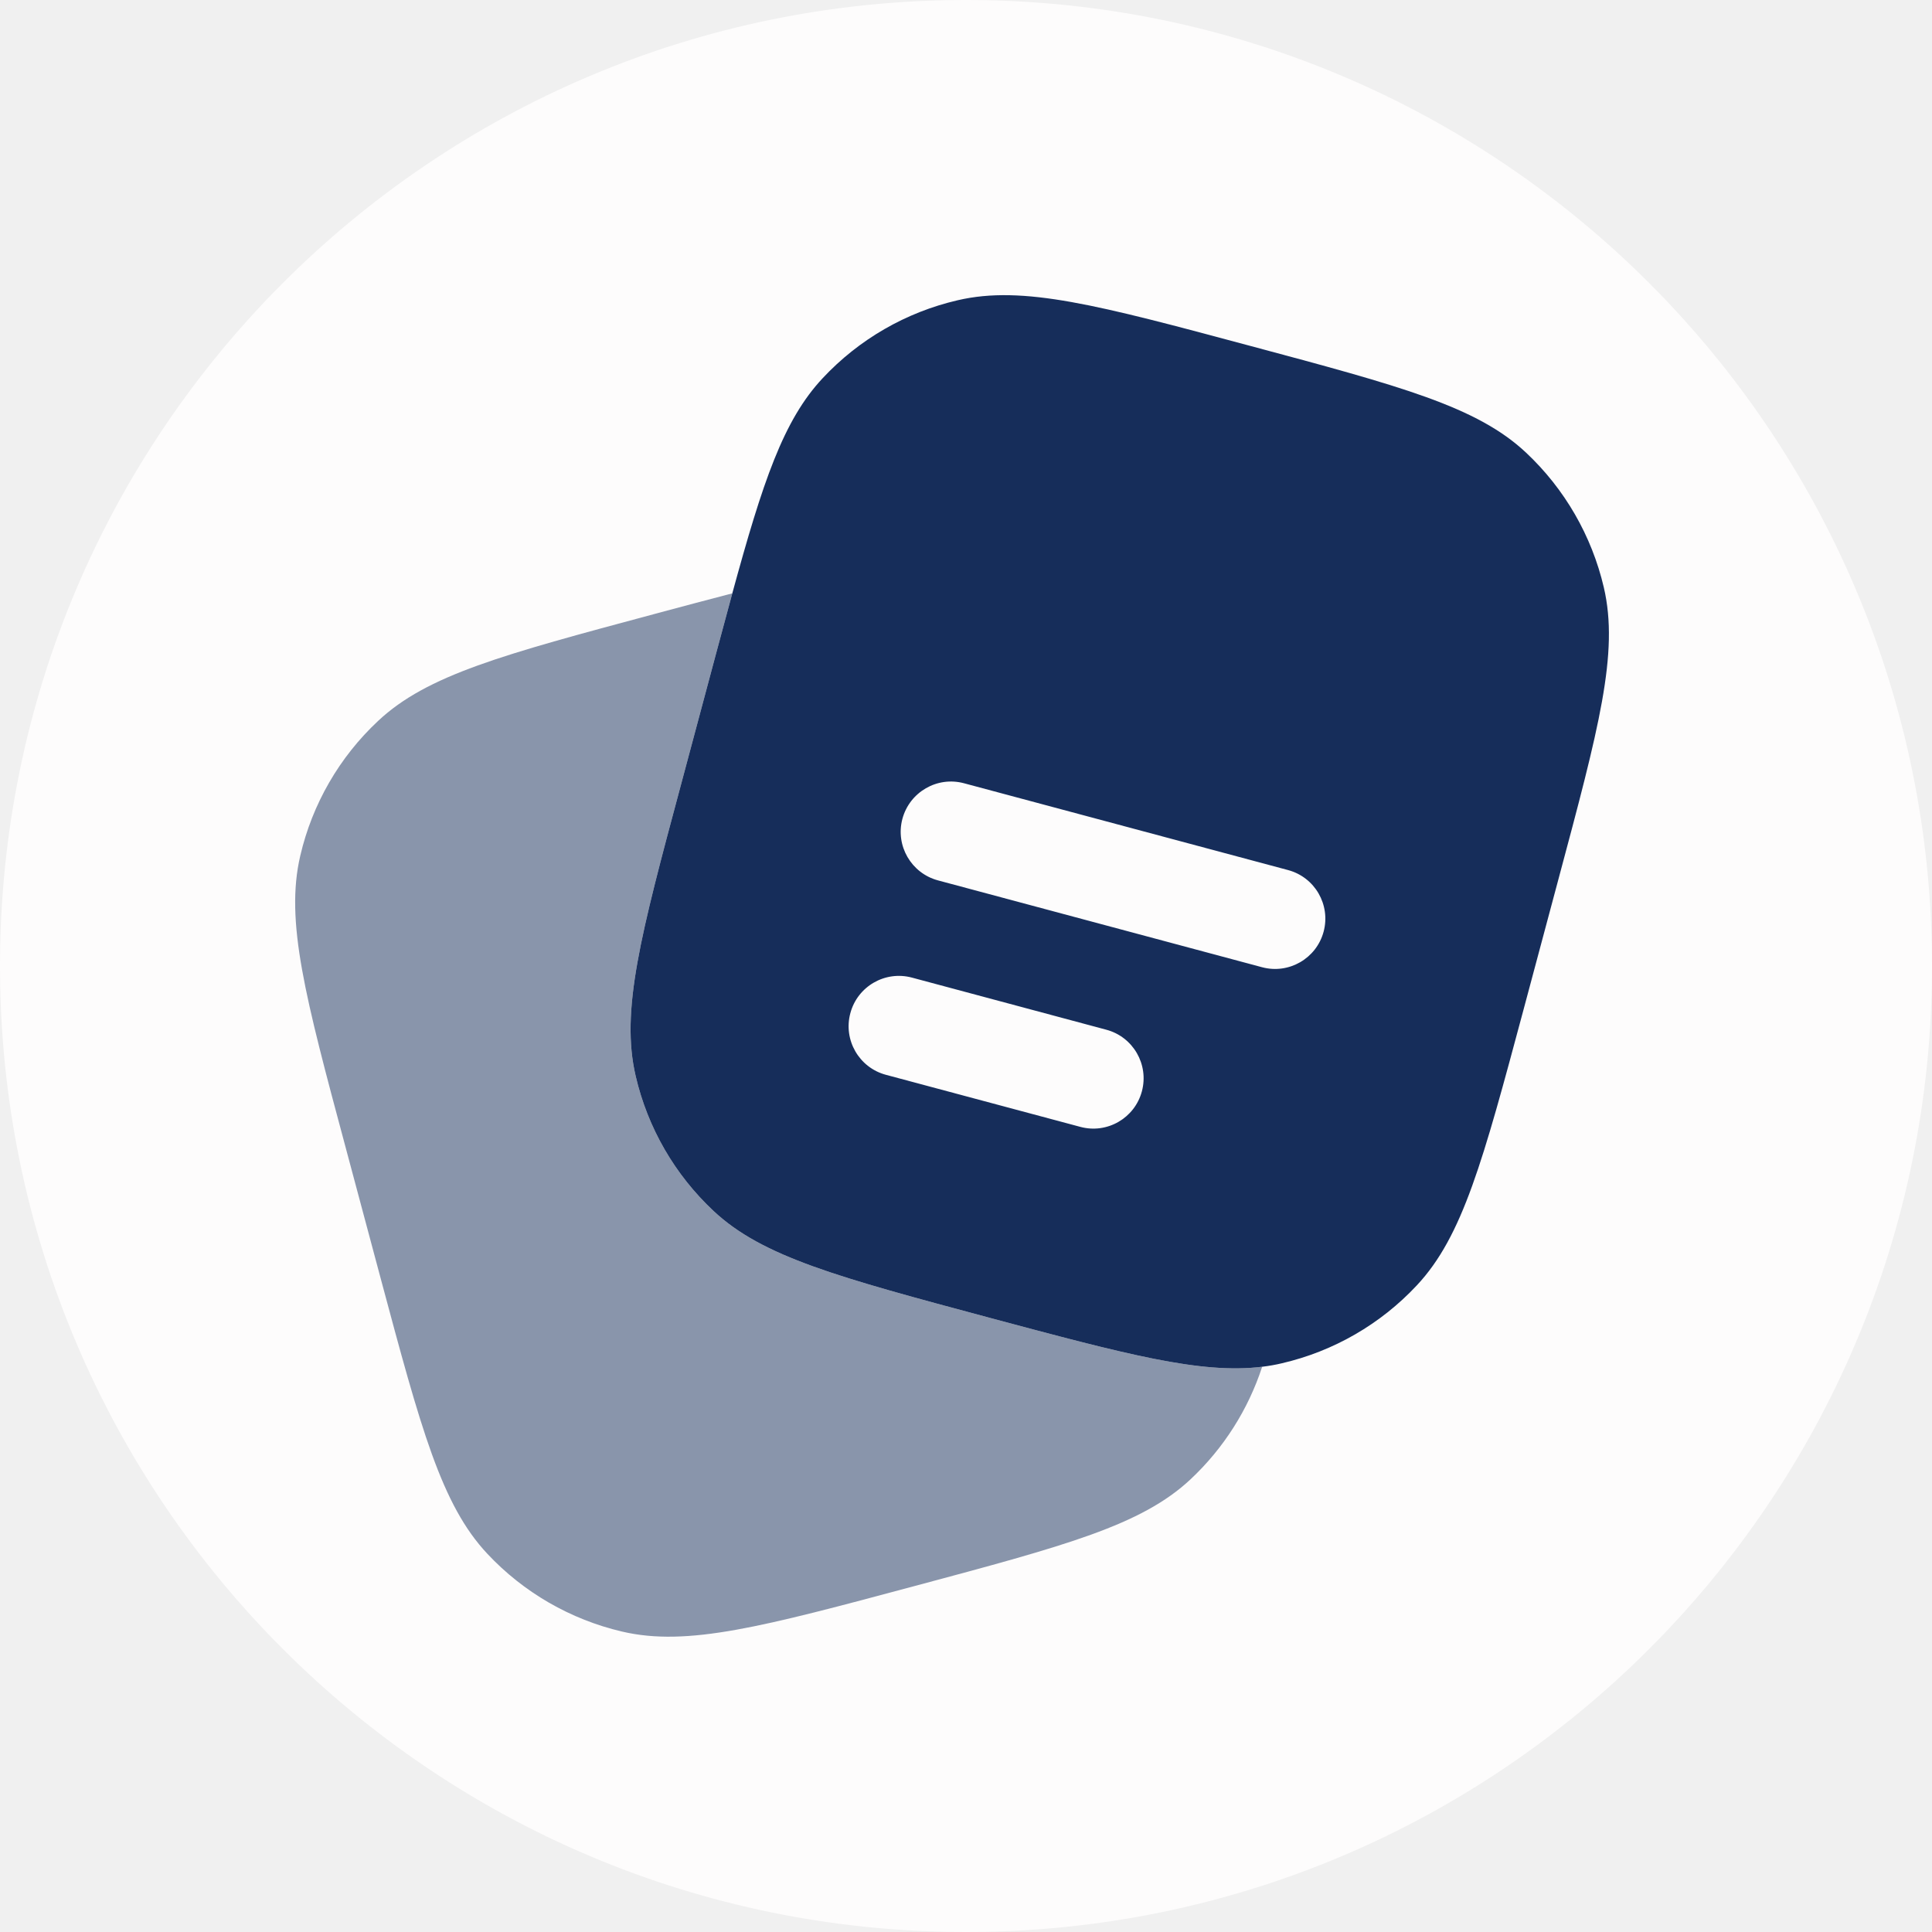
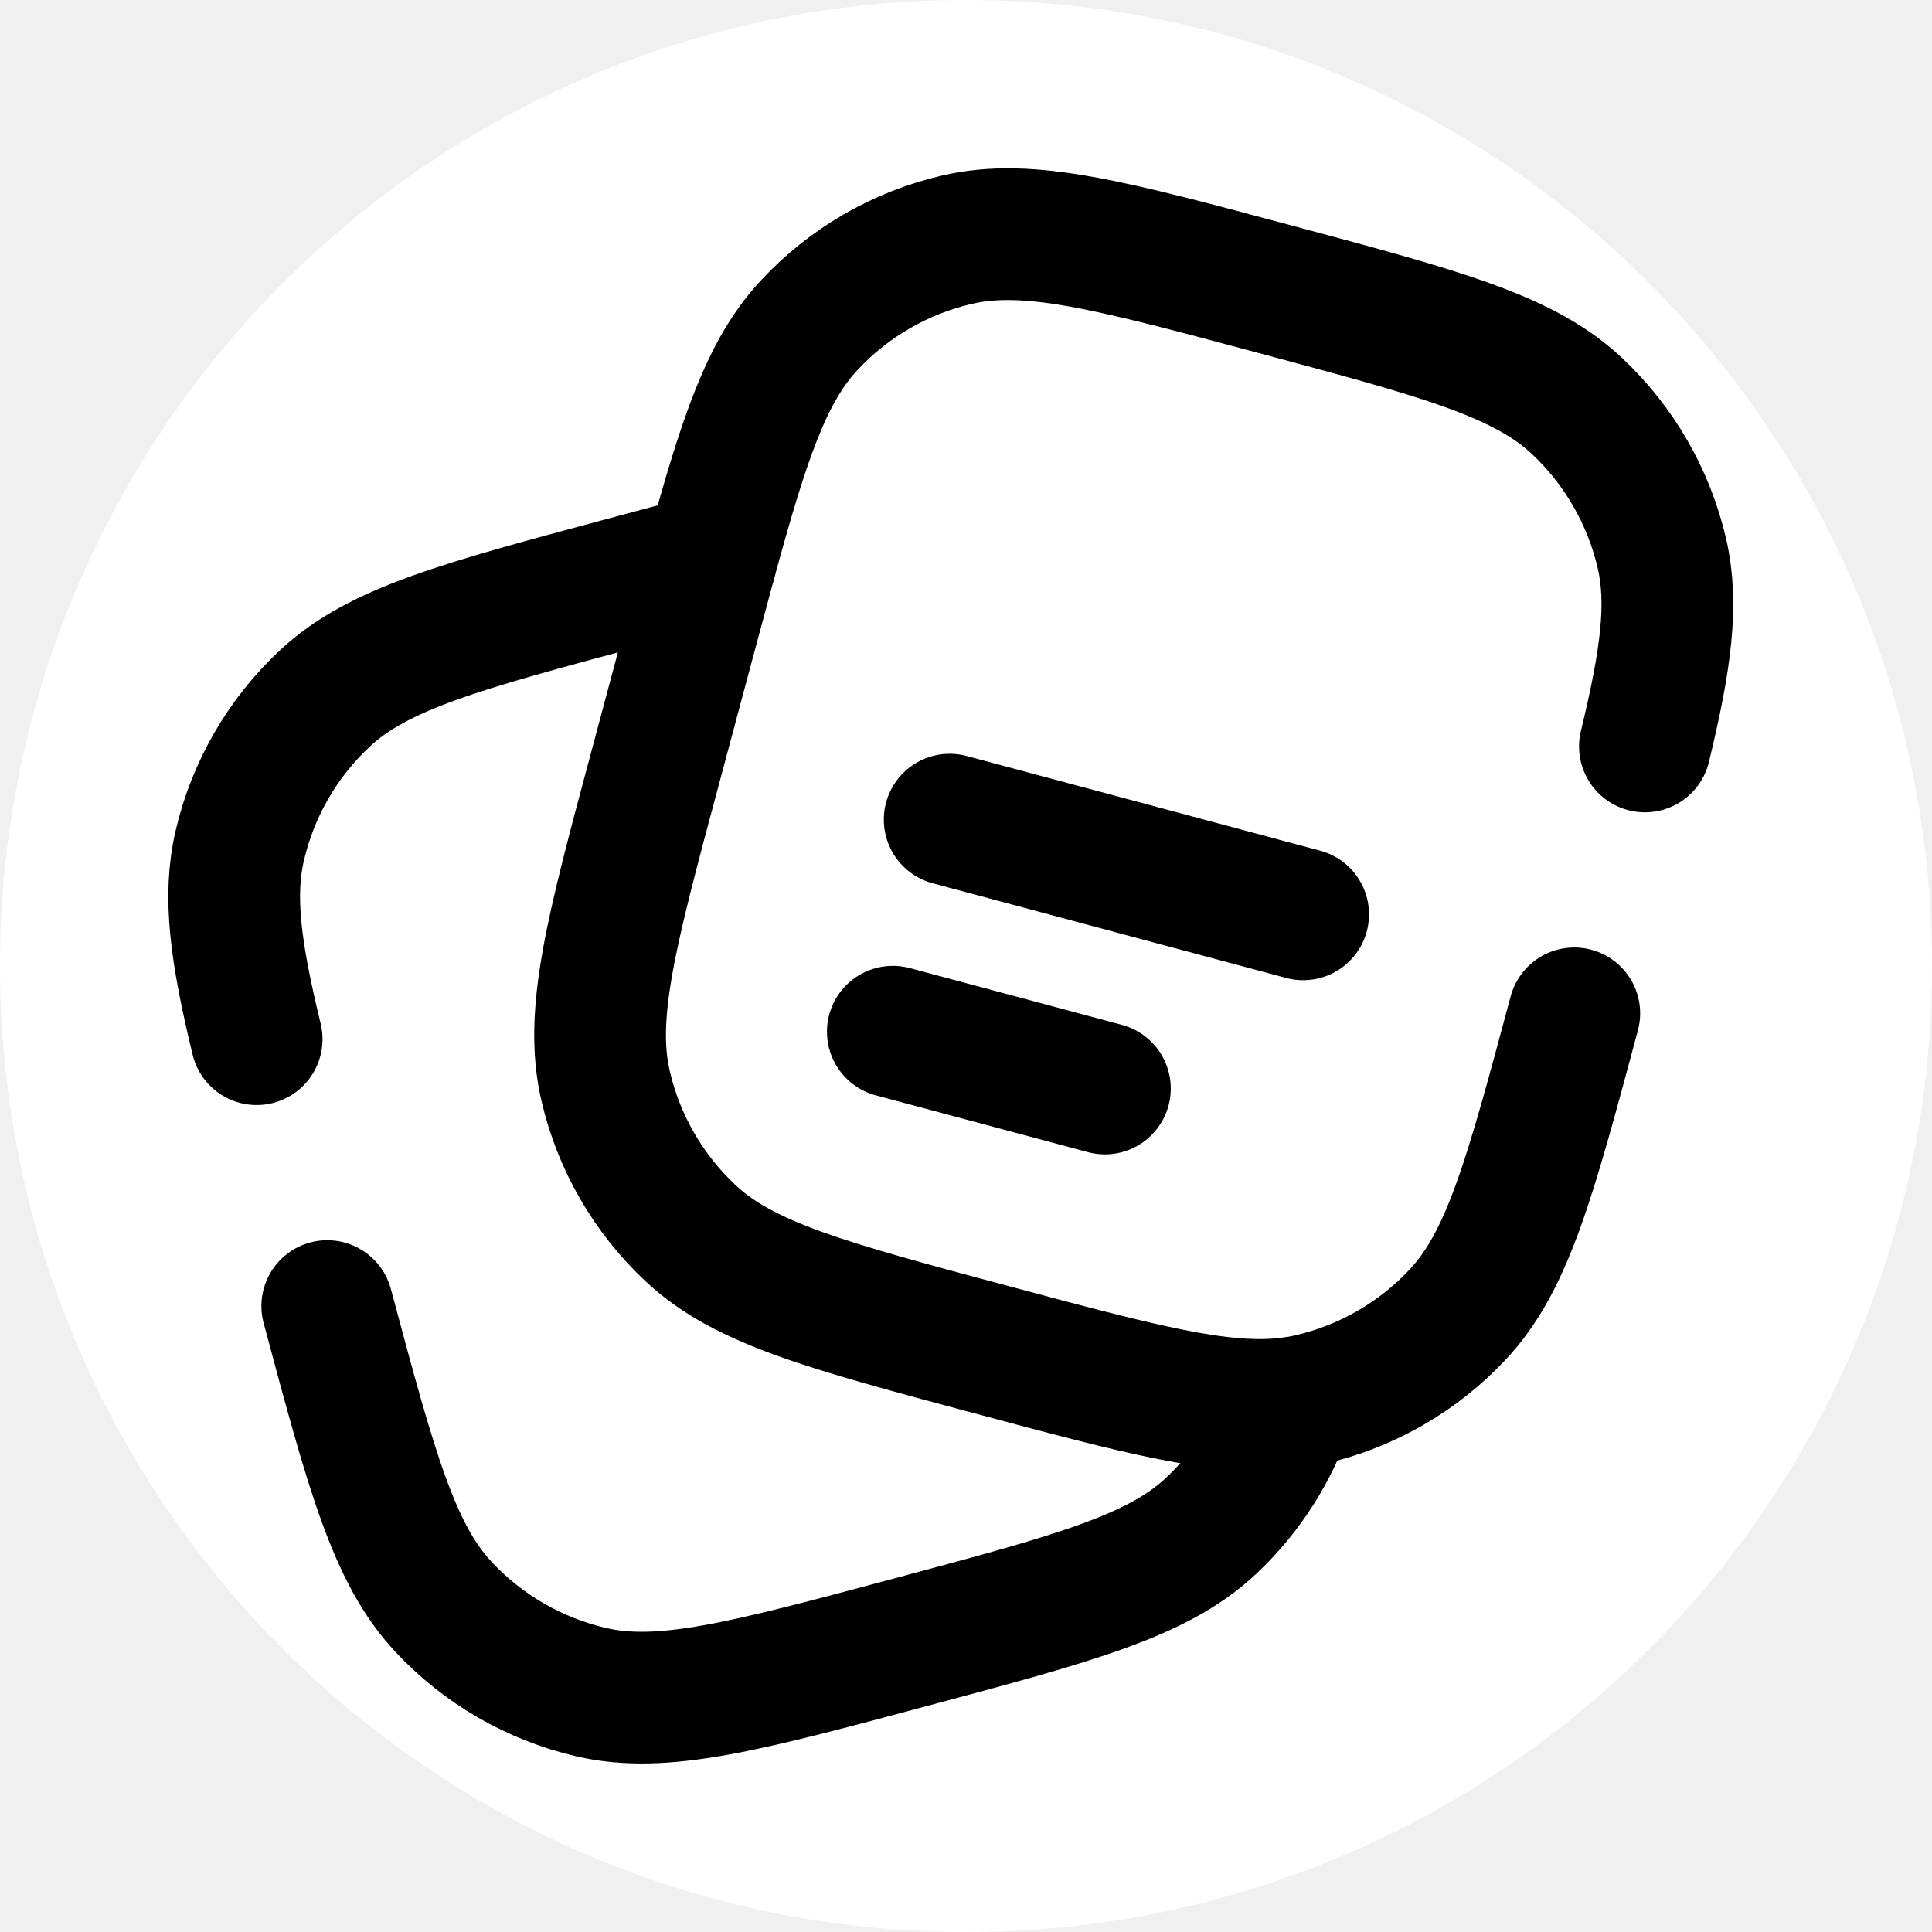
- <svg xmlns="http://www.w3.org/2000/svg" width="800px" height="800px" viewBox="-2.4 -2.4 28.80 28.80" fill="none">
+ <svg xmlns="http://www.w3.org/2000/svg" width="800px" height="800px" viewBox="-1.2 -1.2 26.40 26.40" fill="none">
  <g id="SVGRepo_bgCarrier" stroke-width="0">
-     <rect x="-2.4" y="-2.4" width="28.80" height="28.80" rx="14.4" fill="#fdfcfc" strokewidth="0" />
+     <rect x="-1.2" y="-1.2" width="26.40" height="26.40" rx="13.2" fill="#ffffff" strokewidth="0" />
  </g>
  <g id="SVGRepo_tracerCarrier" stroke-linecap="round" stroke-linejoin="round" />
  <g id="SVGRepo_iconCarrier">
-     <path fill-rule="evenodd" clip-rule="evenodd" d="M20.829 10.715L20.312 12.647C19.707 14.902 19.405 16.03 18.72 16.761C18.18 17.339 17.48 17.743 16.709 17.922C16.613 17.945 16.515 17.962 16.415 17.974C15.5 18.087 14.383 17.788 12.351 17.244C10.096 16.639 8.968 16.337 8.237 15.652C7.659 15.111 7.255 14.412 7.076 13.641C6.848 12.665 7.15 11.538 7.755 9.283L8.272 7.351C8.359 7.027 8.44 6.725 8.516 6.446C8.971 4.78 9.277 3.863 9.864 3.237C10.404 2.659 11.104 2.255 11.875 2.076C12.85 1.848 13.978 2.15 16.233 2.755C18.488 3.359 19.616 3.661 20.347 4.346C20.924 4.887 21.328 5.587 21.508 6.357C21.736 7.333 21.433 8.46 20.829 10.715ZM11.052 9.806C11.16 9.406 11.571 9.168 11.971 9.276L16.801 10.57C17.201 10.677 17.438 11.088 17.331 11.488C17.224 11.888 16.812 12.126 16.412 12.018L11.583 10.724C11.183 10.617 10.945 10.206 11.052 9.806ZM10.276 12.703C10.383 12.303 10.794 12.066 11.194 12.173L14.092 12.95C14.492 13.057 14.729 13.468 14.622 13.868C14.515 14.268 14.104 14.506 13.704 14.398L10.806 13.622C10.406 13.515 10.168 13.103 10.276 12.703Z" fill="#162d5a" />
-     <path opacity="0.5" d="M16.415 17.974C16.206 18.613 15.84 19.19 15.347 19.652C14.616 20.337 13.488 20.639 11.233 21.243C8.978 21.847 7.85 22.15 6.875 21.922C6.104 21.742 5.404 21.338 4.864 20.761C4.179 20.03 3.876 18.902 3.272 16.647L2.755 14.715C2.15 12.46 1.848 11.332 2.076 10.357C2.255 9.586 2.659 8.886 3.237 8.346C3.968 7.661 5.096 7.359 7.351 6.754C7.777 6.64 8.164 6.536 8.516 6.445C8.516 6.445 8.516 6.445 8.516 6.445C8.44 6.725 8.359 7.027 8.272 7.351L7.755 9.283C7.15 11.538 6.848 12.665 7.076 13.641C7.255 14.412 7.659 15.111 8.237 15.652C8.968 16.337 10.096 16.639 12.351 17.244C14.383 17.788 15.5 18.087 16.415 17.974Z" fill="#162d5a" />
+     <path d="M11.777 10L16.607 11.294" stroke="#000000" stroke-width="1.8" stroke-linecap="round" />
+     <path d="M11 12.898L13.898 13.674" stroke="#000000" stroke-width="1.8" stroke-linecap="round" />
+     <path d="M20.312 12.647C19.707 14.902 19.405 16.03 18.72 16.761C18.18 17.339 17.48 17.743 16.709 17.922C16.613 17.945 16.515 17.962 16.415 17.974C15.5 18.087 14.383 17.788 12.351 17.244C10.096 16.639 8.968 16.337 8.237 15.652C7.659 15.111 7.255 14.412 7.076 13.641C6.848 12.665 7.15 11.538 7.755 9.283L8.272 7.351C8.359 7.026 8.44 6.725 8.516 6.446C8.971 4.78 9.277 3.863 9.864 3.237C10.404 2.659 11.104 2.255 11.875 2.076C12.85 1.848 13.978 2.15 16.233 2.755C18.488 3.359 19.616 3.661 20.347 4.346C20.924 4.887 21.328 5.587 21.508 6.357C21.669 7.047 21.565 7.813 21.277 9" stroke="#000000" stroke-width="1.8" stroke-linecap="round" />
+     <path d="M3.272 16.647C3.876 18.902 4.179 20.03 4.864 20.761C5.404 21.338 6.104 21.742 6.875 21.922C7.85 22.149 8.978 21.847 11.233 21.243C13.488 20.639 14.616 20.337 15.347 19.652C15.84 19.19 16.206 18.613 16.415 17.974M8.516 6.445C8.164 6.536 7.777 6.64 7.351 6.754C5.096 7.359 3.968 7.661 3.237 8.346C2.659 8.886 2.255 9.586 2.076 10.357C1.915 11.047 2.019 11.813 2.307 13" stroke="#000000" stroke-width="1.8" stroke-linecap="round" stroke-linejoin="round" />
  </g>
</svg>
